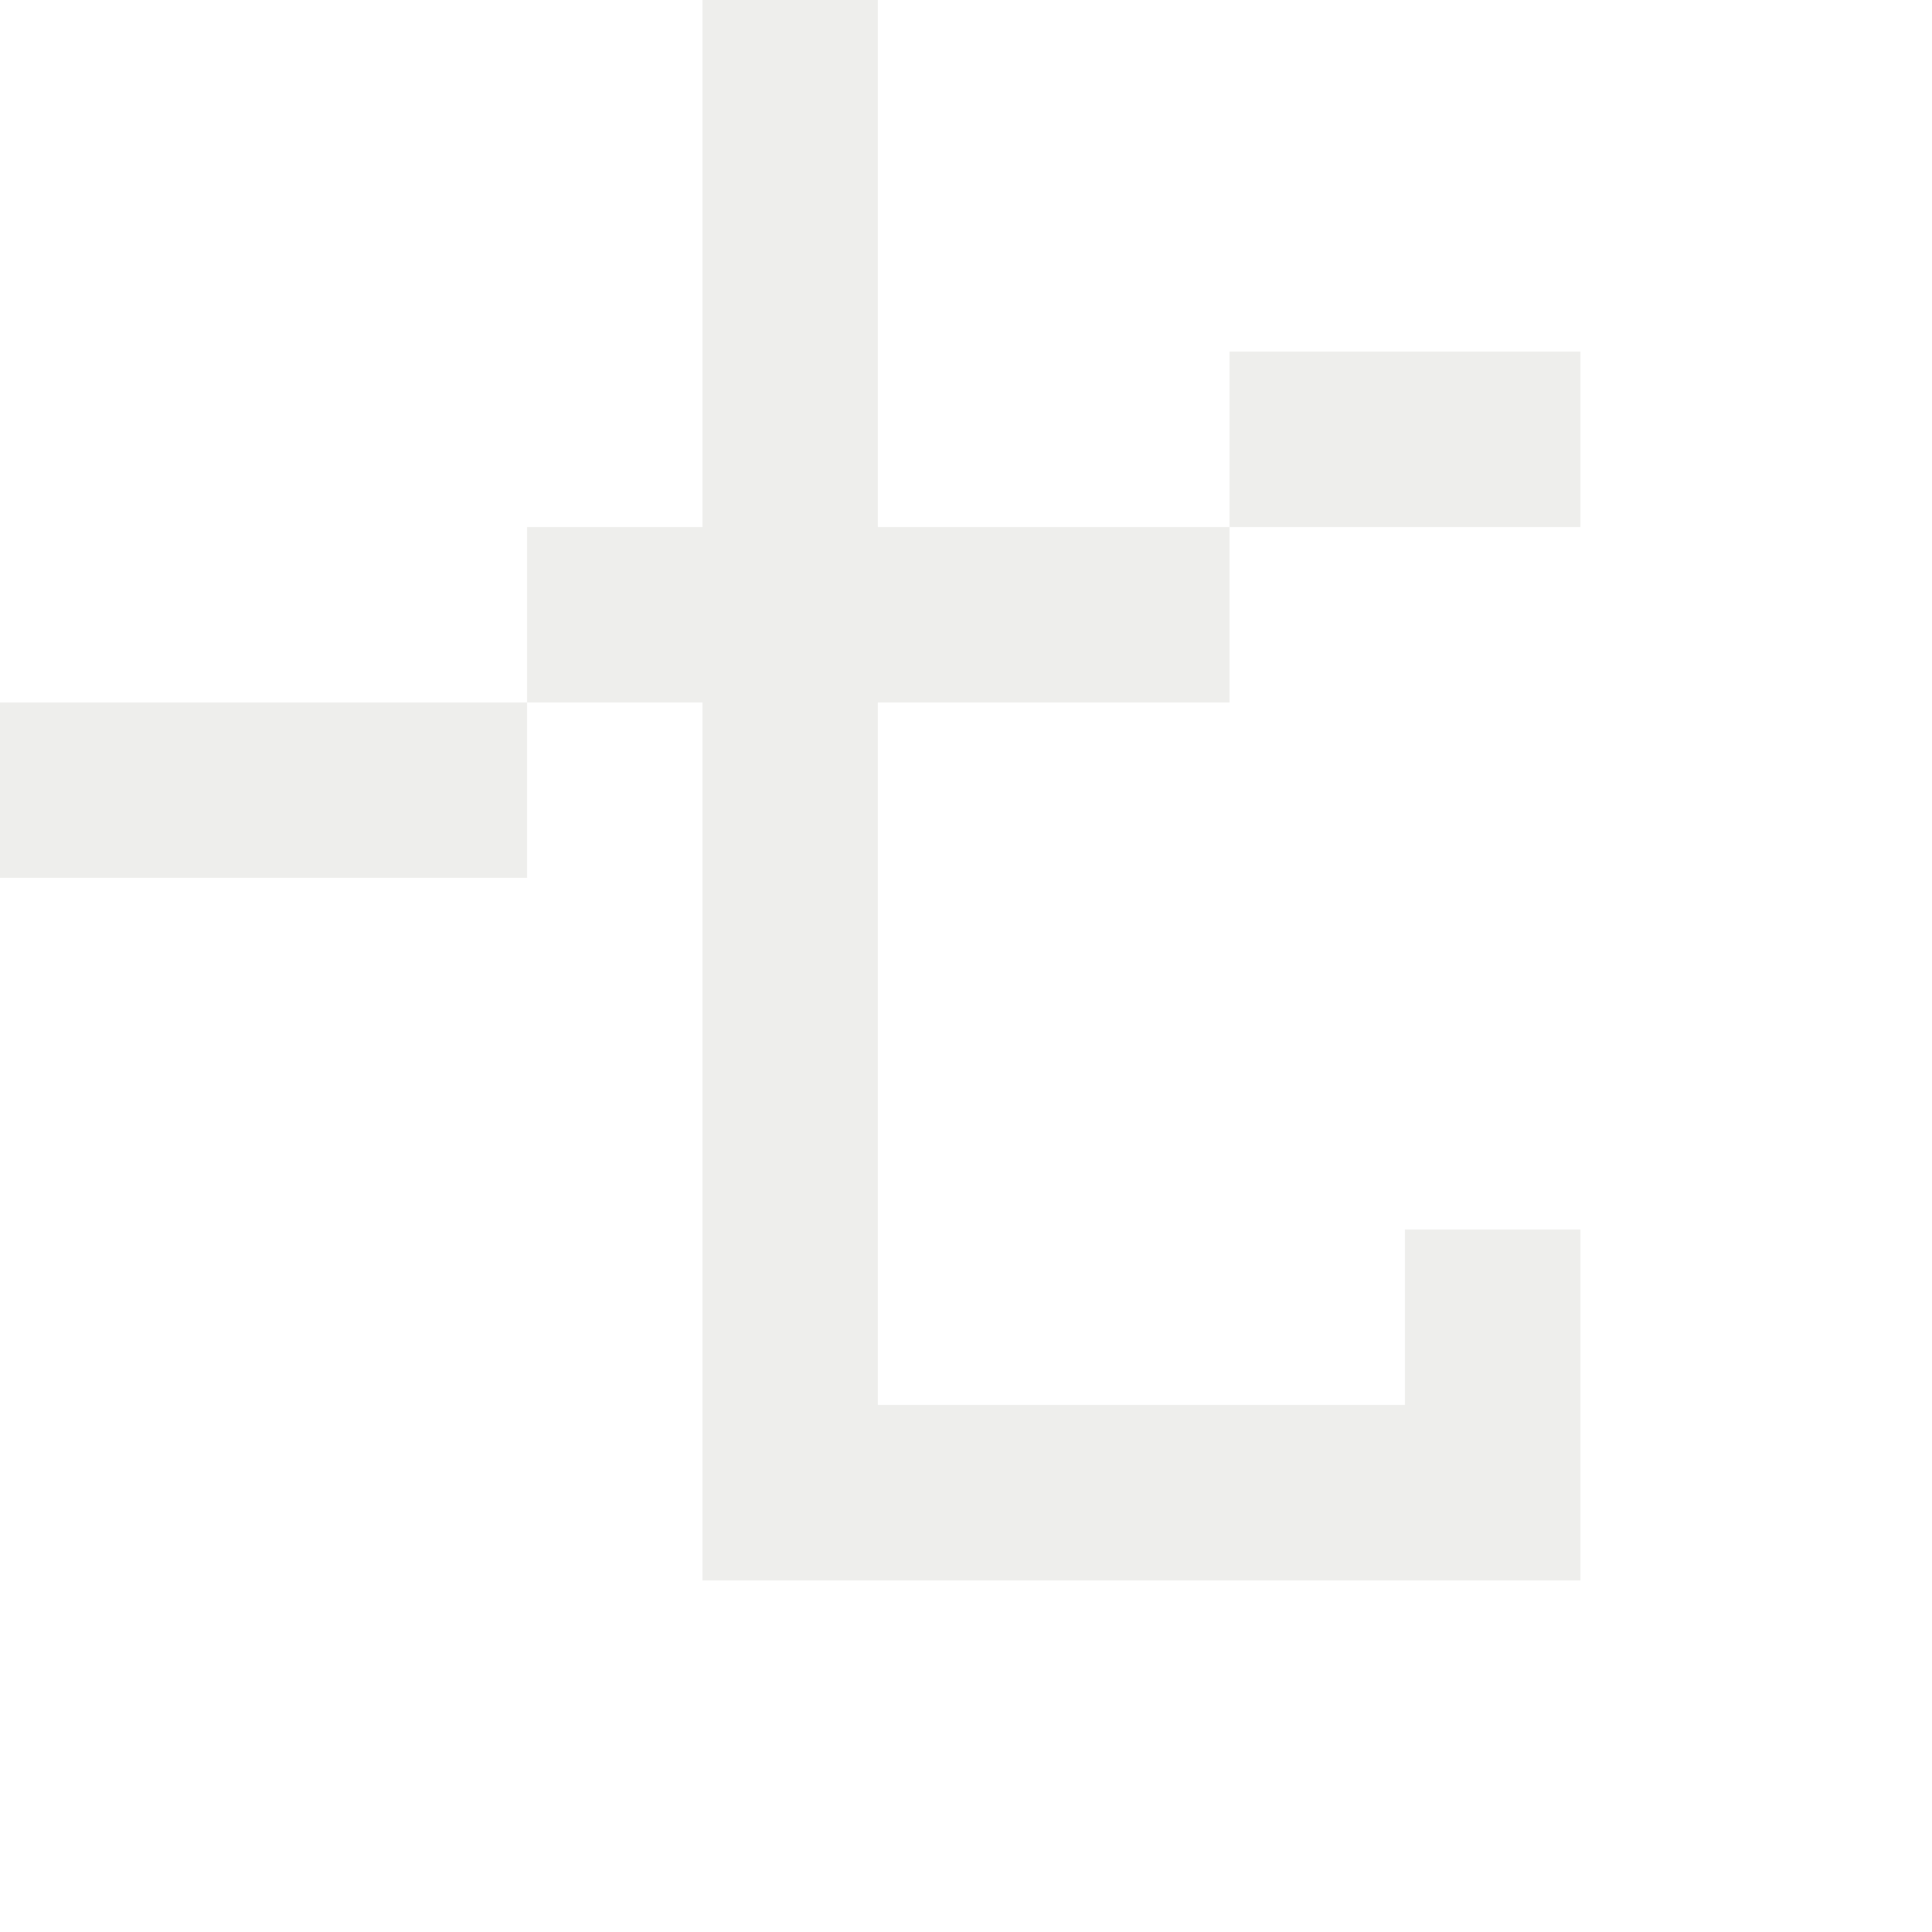
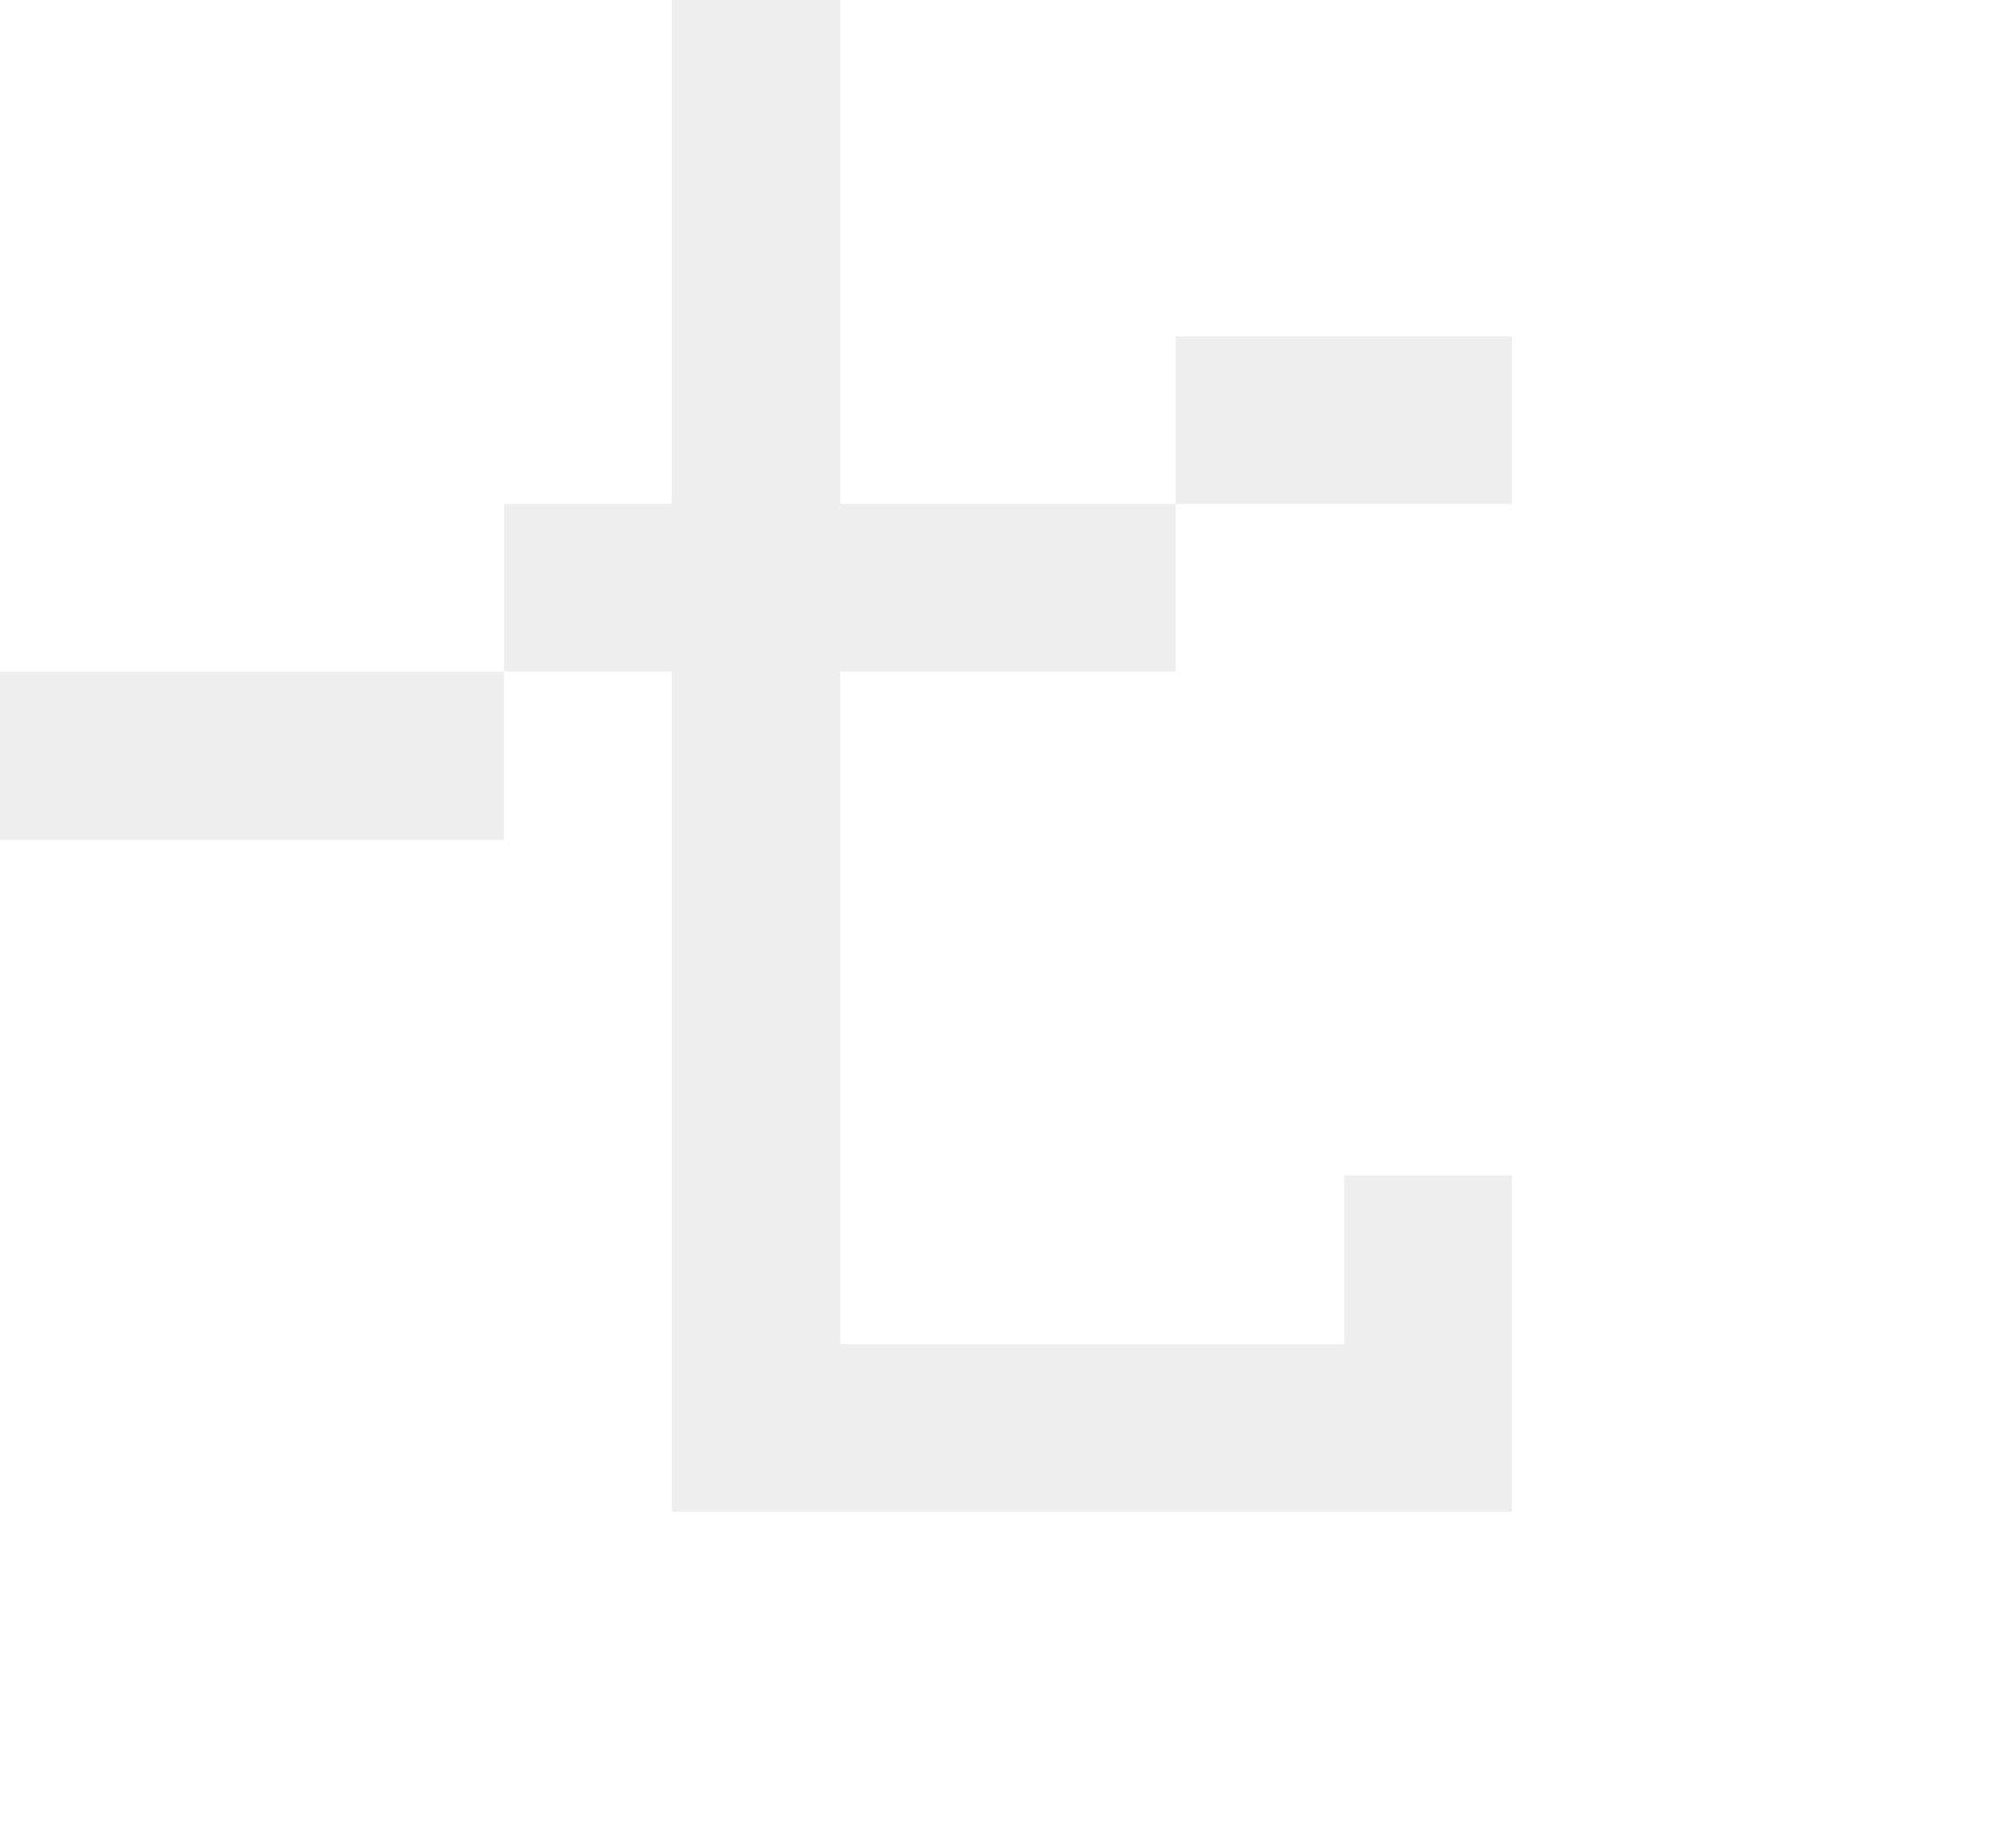
- <svg xmlns="http://www.w3.org/2000/svg" viewBox="0 0 11 11" shape-rendering="crispEdges">
+ <svg xmlns="http://www.w3.org/2000/svg" viewBox="0 0 12 11" shape-rendering="crispEdges">
  <path fill="#eeeeec" d="M4 0h1v1h-1zM4 1h1v1h-1zM4 2h1v1h-1zM7 2h1v1h-1zM8 2h1v1h-1zM3 3h1v1h-1zM4 3h1v1h-1zM5 3h1v1h-1zM6 3h1v1h-1zM0 4h1v1h-1zM1 4h1v1h-1zM2 4h1v1h-1zM4 4h1v1h-1zM4 5h1v1h-1zM4 6h1v1h-1zM4 7h1v1h-1zM8 7h1v1h-1zM4 8h1v1h-1zM5 8h1v1h-1zM6 8h1v1h-1zM7 8h1v1h-1zM8 8h1v1h-1z" />
</svg>
